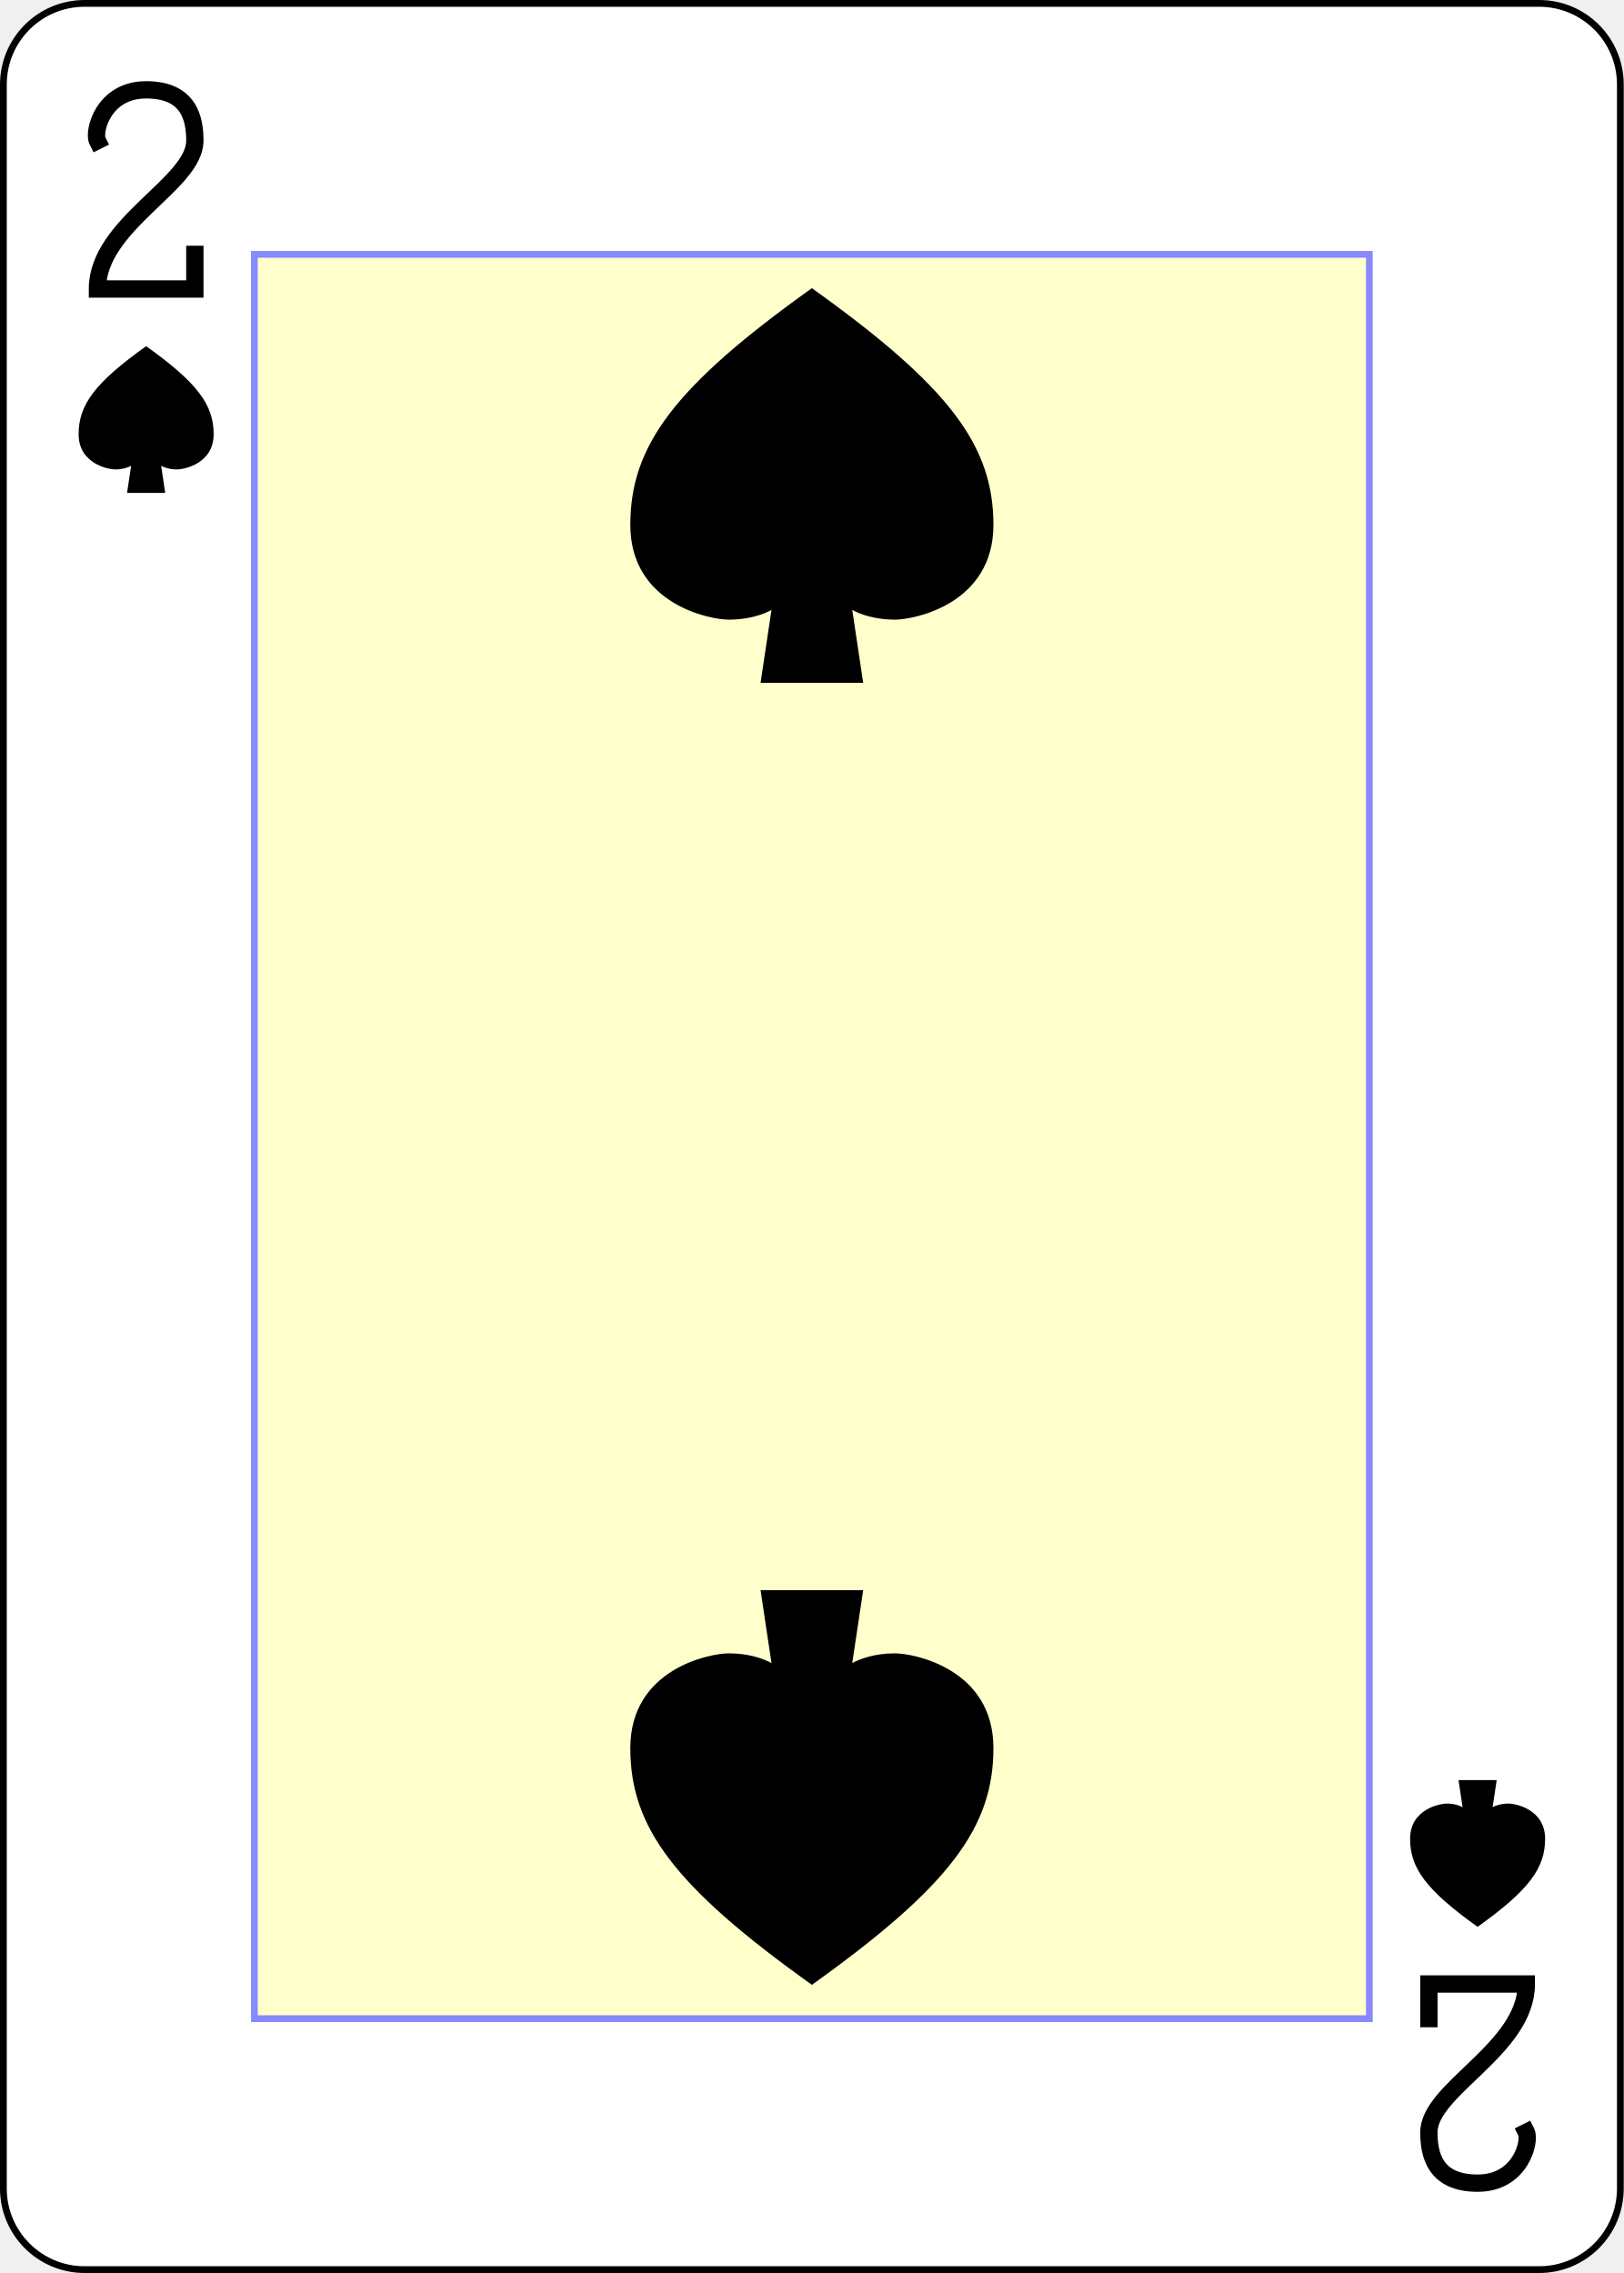
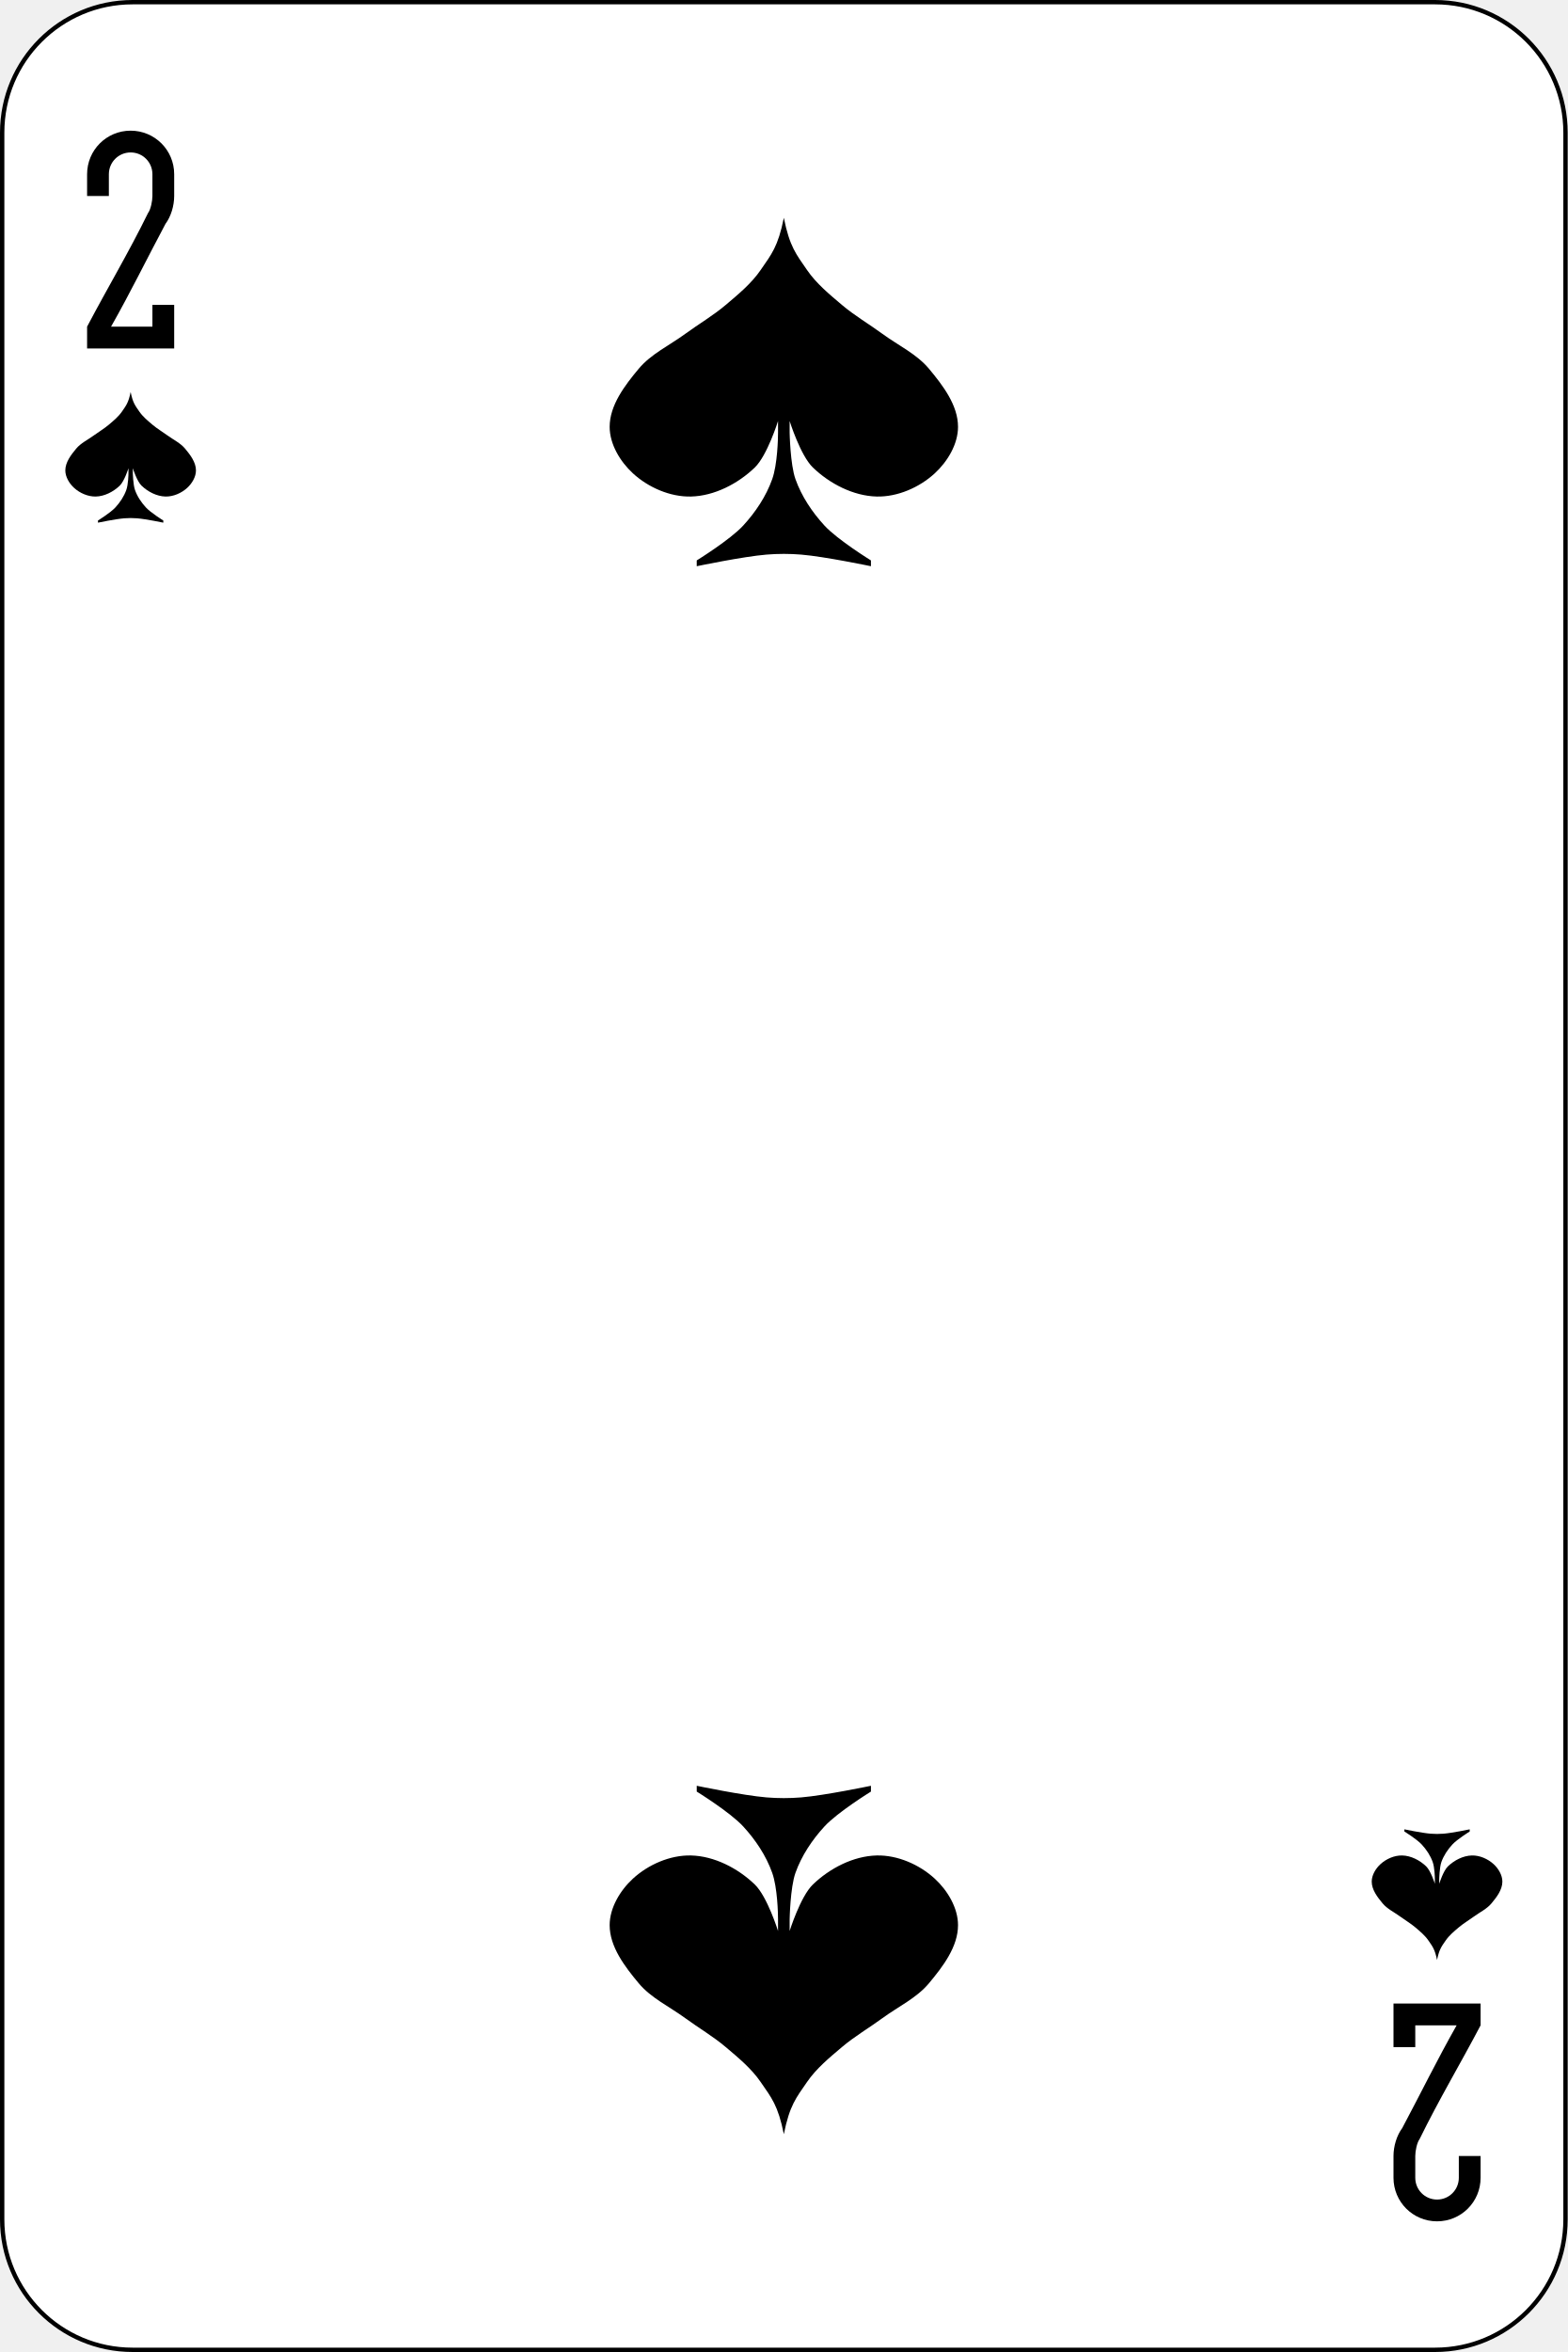
- <svg xmlns="http://www.w3.org/2000/svg" xmlns:xlink="http://www.w3.org/1999/xlink" class="card" face="2S" height="3.5in" preserveAspectRatio="none" viewBox="-120 -168 240 336" width="2.5in">
-   <symbol id="SS2" viewBox="-600 -600 1200 1200" preserveAspectRatio="xMinYMid">
-     <path d="M0 -500C350 -250 460 -100 460 100C460 300 260 340 210 340C110 340 55 285 100 300L130 500L-130 500L-100 300C-55 285 -110 340 -210 340C-260 340 -460 300 -460 100C-460 -100 -350 -250 0 -500Z" fill="black" />
-   </symbol>
-   <symbol id="VS2" viewBox="-500 -500 1000 1000" preserveAspectRatio="xMinYMid">
-     <path d="M-225 -225C-245 -265 -200 -460 0 -460C 200 -460 225 -325 225 -225C225 -25 -225 160 -225 460L225 460L225 300" stroke="black" stroke-width="80" stroke-linecap="square" stroke-miterlimit="1.5" fill="none" />
-   </symbol>
-   <defs>
-     <rect id="XS2" width="164.8" height="260.8" x="-82.4" y="-130.4" />
-   </defs>
-   <rect width="239" height="335" x="-119.5" y="-167.5" rx="12" ry="12" fill="white" stroke="black" />
-   <use xlink:href="#XS2" stroke="#88f" fill="#FFC" />
-   <use xlink:href="#VS2" height="32" x="-114.4" y="-156" />
-   <use xlink:href="#SS2" height="26.032" x="-111.416" y="-119" />
-   <use xlink:href="#SS2" height="70" x="-35" y="-131.234" />
-   <g transform="rotate(180)">
-     <use xlink:href="#VS2" height="32" x="-114.4" y="-156" />
-     <use xlink:href="#SS2" height="26.032" x="-111.416" y="-119" />
-     <use xlink:href="#SS2" height="70" x="-35" y="-131.234" />
+ <svg xmlns="http://www.w3.org/2000/svg" version="1.1" width="360" height="540" id="svg2">
+   <defs id="defs22" />
+   <g transform="translate(0,-512.36)" id="g4">
+     <rect width="359" height="539" rx="29.944" x="0.5" y="512.86" id="rect6" style="fill:#ffffff;stroke:#000000" />
+     <path d="m 30,542.36 c -5.54,0 -10,4.46 -10,10 v 5 h 5 v -5 c 0,-2.77 2.23,-5 5,-5 2.77,0 5,2.23 5,5 v 5 c 0,1.128 -0.375,3.065 -1,3.9 -4.463,9.104 -9.278,17.13 -14,26.1 v 5 h 10 10 v -5 -5 h -5 v 5 h -5 -4.5 c 4.489,-7.915 8.218,-15.572 12.5,-23.6 1.25,-1.669 2,-4.145 2,-6.4 v -5 c 0,-5.54 -4.46,-10 -10,-10" id="path8" />
+     <path d="m 330,1022.36 c 5.54,0 10,-4.46 10,-10 v -5 h -5 v 5 c 0,2.77 -2.23,5 -5,5 -2.77,0 -5,-2.23 -5,-5 v -5 c 0,-1.128 0.375,-3.065 1,-3.9 4.463,-9.104 9.278,-17.13 14,-26.1 v -5 h -10 -10 v 5 5 h 5 v -5 h 5 4.5 c -4.489,7.915 -8.218,15.572 -12.5,23.6 -1.25,1.669 -2,4.145 -2,6.4 v 5 c 0,5.54 4.46,10 10,10" id="path10" />
+     <path d="m 30,602.36 c -0.5,2.5 -1.071,3.147 -2,4.5 -0.801,1.166 -1.921,2.086 -3,3 -1.094,0.927 -2.343,1.653 -3.5,2.5 -1.345,0.984 -2.932,1.72 -4,3 -1.194,1.431 -2.5,3.137 -2.5,5 0,1.491 0.903,2.991 2,4 1.321,1.215 3.205,2.041 5,2 2.01,-0.046 4.05,-1.103 5.5,-2.5 1.073,-1.034 2,-4 2,-4 v 1 c 0,0.5 -0.05,2.734 -0.5,4 -0.527,1.482 -1.436,2.842 -2.5,4 -1.127,1.227 -4,3 -4,3 v 0.5 c 0,0 3.979,-0.833 6,-1 0.997,-0.082 2,-0.082 3,0 2.02,0.167 6,1 6,1 v -0.5 c 0,0 -2.873,-1.773 -4,-3 -1.064,-1.158 -1.973,-2.518 -2.5,-4 -0.45,-1.266 -0.5,-4 -0.5,-4 v -1 c 0,0 0.927,2.966 2,4 1.45,1.397 3.487,2.454 5.5,2.5 1.795,0.041 3.679,-0.785 5,-2 1.097,-1.01 2,-2.509 2,-4 0,-1.863 -1.306,-3.569 -2.5,-5 -1.068,-1.28 -2.655,-2.02 -4,-3 -1.157,-0.847 -2.406,-1.573 -3.5,-2.5 -1.079,-0.914 -2.199,-1.834 -3,-3 -0.929,-1.353 -1.5,-2 -2,-4.5" id="path12" />
+     <path d="m 330,962.36 c -0.5,-2.5 -1.071,-3.147 -2,-4.5 -0.801,-1.166 -1.921,-2.086 -3,-3 -1.094,-0.927 -2.343,-1.653 -3.5,-2.5 -1.345,-0.984 -2.932,-1.72 -4,-3 -1.194,-1.431 -2.5,-3.137 -2.5,-5 0,-1.491 0.903,-2.991 2,-4 1.321,-1.215 3.205,-2.041 5,-2 2.01,0.046 4.05,1.103 5.5,2.5 1.073,1.034 2,4 2,4 v -1 c 0,-0.5 -0.05,-2.734 -0.5,-4 -0.527,-1.482 -1.436,-2.842 -2.5,-4 -1.127,-1.227 -4,-3 -4,-3 v -0.5 c 0,0 3.979,0.833 6,1 0.997,0.082 2,0.082 3,0 2.02,-0.167 6,-1 6,-1 v 0.5 c 0,0 -2.873,1.773 -4,3 -1.064,1.158 -1.973,2.518 -2.5,4 -0.45,1.266 -0.5,4 -0.5,4 v 1 c 0,0 0.927,-2.966 2,-4 1.45,-1.397 3.487,-2.454 5.5,-2.5 1.795,-0.041 3.679,0.785 5,2 1.097,1.01 2,2.509 2,4 0,1.863 -1.306,3.569 -2.5,5 -1.068,1.28 -2.655,2.02 -4,3 -1.157,0.847 -2.406,1.573 -3.5,2.5 -1.079,0.914 -2.199,1.834 -3,3 -0.929,1.353 -1.5,2 -2,4.5" id="path14" />
+     <path d="m 180,562.36 c -1.333,6.667 -2.855,8.392 -5.333,12 -2.135,3.109 -5.122,5.562 -8,8 -2.917,2.471 -6.248,4.408 -9.333,6.667 -3.586,2.625 -7.819,4.588 -10.667,8 -3.184,3.815 -6.667,8.364 -6.667,13.333 0,3.975 2.408,7.975 5.333,10.667 3.523,3.241 8.548,5.444 13.333,5.333 5.369,-0.124 10.8,-2.94 14.667,-6.667 2.862,-2.758 5.333,-10.667 5.333,-10.667 v 2.667 c 0,1.333 -0.133,7.29 -1.333,10.667 -1.404,3.951 -3.83,7.579 -6.667,10.667 -3.01,3.273 -10.667,8 -10.667,8 v 1.333 c 0,0 10.612,-2.221 16,-2.667 2.658,-0.22 5.342,-0.22 8,0 5.388,0.446 16,2.667 16,2.667 v -1.333 c 0,0 -7.66,-4.727 -10.667,-8 -2.836,-3.088 -5.263,-6.716 -6.667,-10.667 -1.2,-3.376 -1.333,-10.667 -1.333,-10.667 v -2.667 c 0,0 2.471,7.908 5.333,10.667 3.867,3.726 9.298,6.543 14.667,6.667 4.786,0.11 9.811,-2.092 13.333,-5.333 2.925,-2.692 5.333,-6.691 5.333,-10.667 0,-4.969 -3.483,-9.518 -6.667,-13.333 -2.848,-3.412 -7.08,-5.375 -10.667,-8 -3.085,-2.258 -6.416,-4.195 -9.333,-6.667 -2.878,-2.438 -5.865,-4.891 -8,-8 -2.478,-3.608 -4,-5.333 -5.333,-12" id="path16" />
+     <path d="m 180,1002.36 c -1.333,-6.667 -2.855,-8.392 -5.333,-12 -2.135,-3.109 -5.122,-5.562 -8,-8 -2.917,-2.471 -6.248,-4.408 -9.333,-6.667 -3.586,-2.625 -7.819,-4.588 -10.667,-8 -3.184,-3.815 -6.667,-8.364 -6.667,-13.333 0,-3.975 2.408,-7.975 5.333,-10.667 3.523,-3.241 8.548,-5.444 13.333,-5.333 5.369,0.124 10.8,2.94 14.667,6.667 2.862,2.758 5.333,10.667 5.333,10.667 v -2.667 c 0,-1.333 -0.133,-7.29 -1.333,-10.667 -1.404,-3.951 -3.83,-7.579 -6.667,-10.667 -3.01,-3.273 -10.667,-8 -10.667,-8 v -1.333 c 0,0 10.612,2.221 16,2.667 2.658,0.22 5.342,0.22 8,0 5.388,-0.446 16,-2.667 16,-2.667 v 1.333 c 0,0 -7.66,4.727 -10.667,8 -2.836,3.088 -5.263,6.716 -6.667,10.667 -1.2,3.376 -1.333,10.667 -1.333,10.667 v 2.667 c 0,0 2.471,-7.908 5.333,-10.667 3.867,-3.726 9.298,-6.543 14.667,-6.667 4.786,-0.11 9.811,2.092 13.333,5.333 2.925,2.692 5.333,6.691 5.333,10.667 0,4.969 -3.483,9.518 -6.667,13.333 -2.848,3.412 -7.08,5.375 -10.667,8 -3.085,2.258 -6.416,4.195 -9.333,6.667 -2.878,2.438 -5.865,4.891 -8,8 -2.478,3.608 -4,5.333 -5.333,12" id="path18" />
  </g>
</svg>
